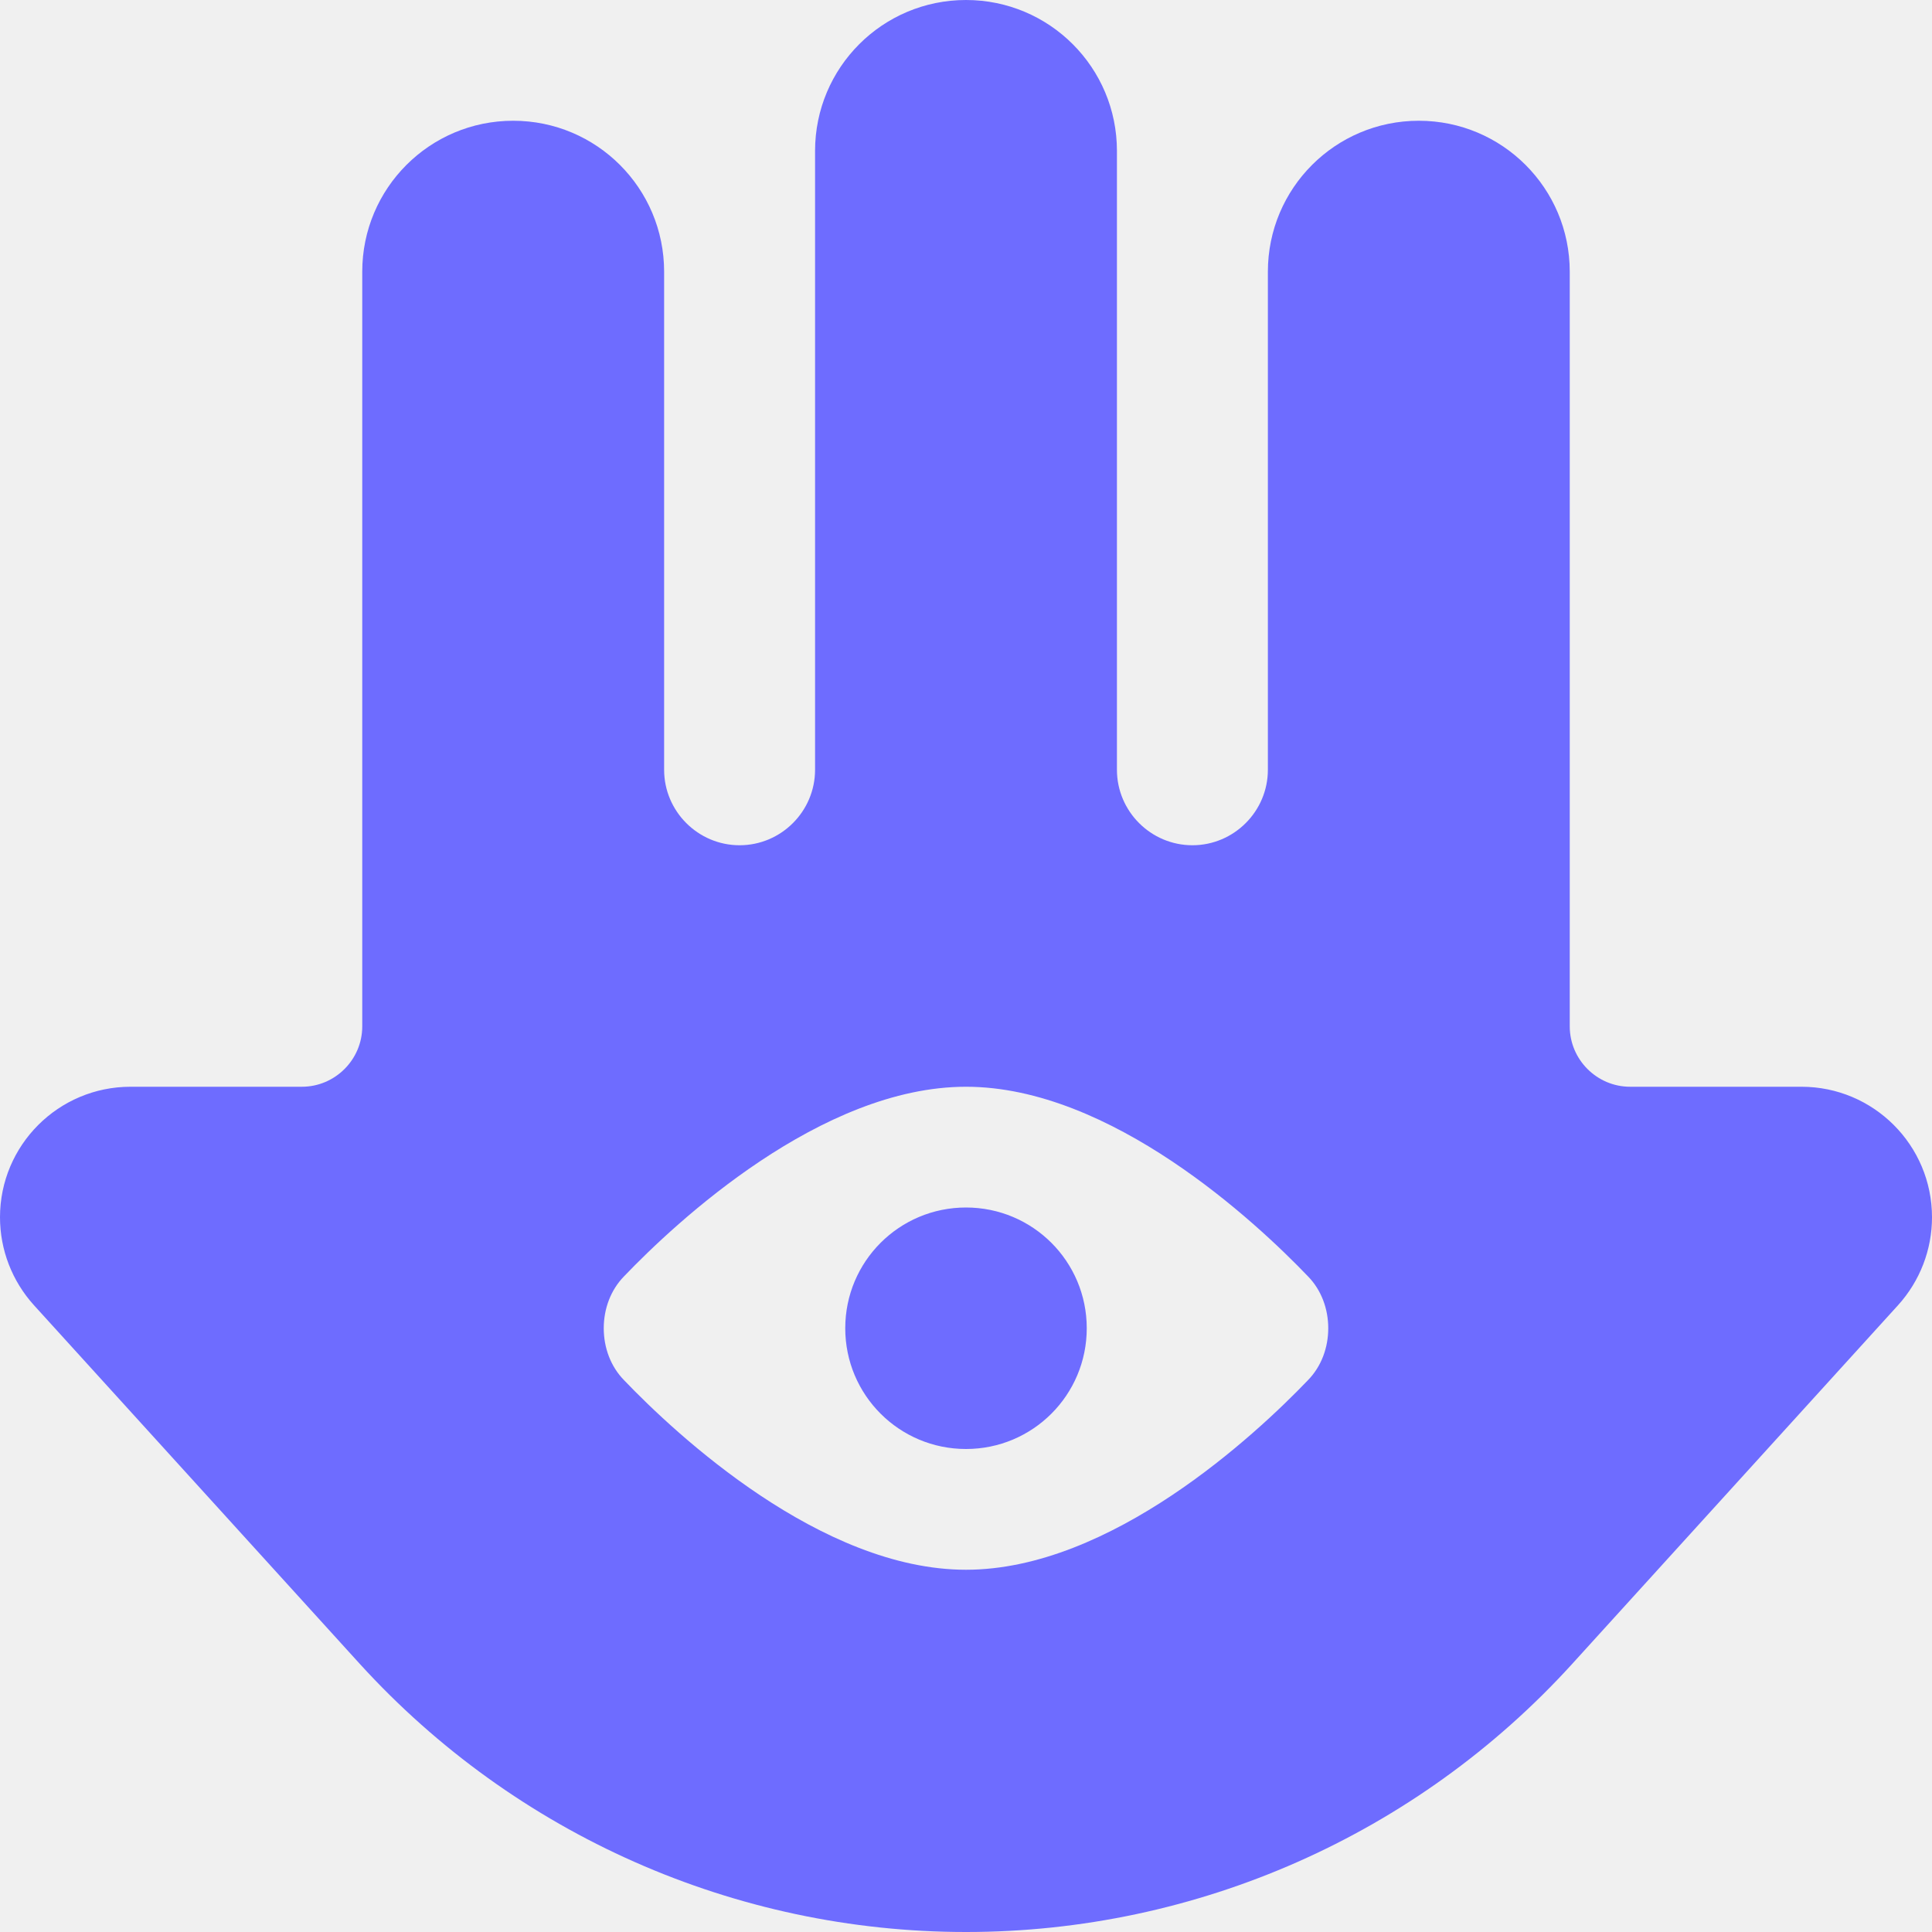
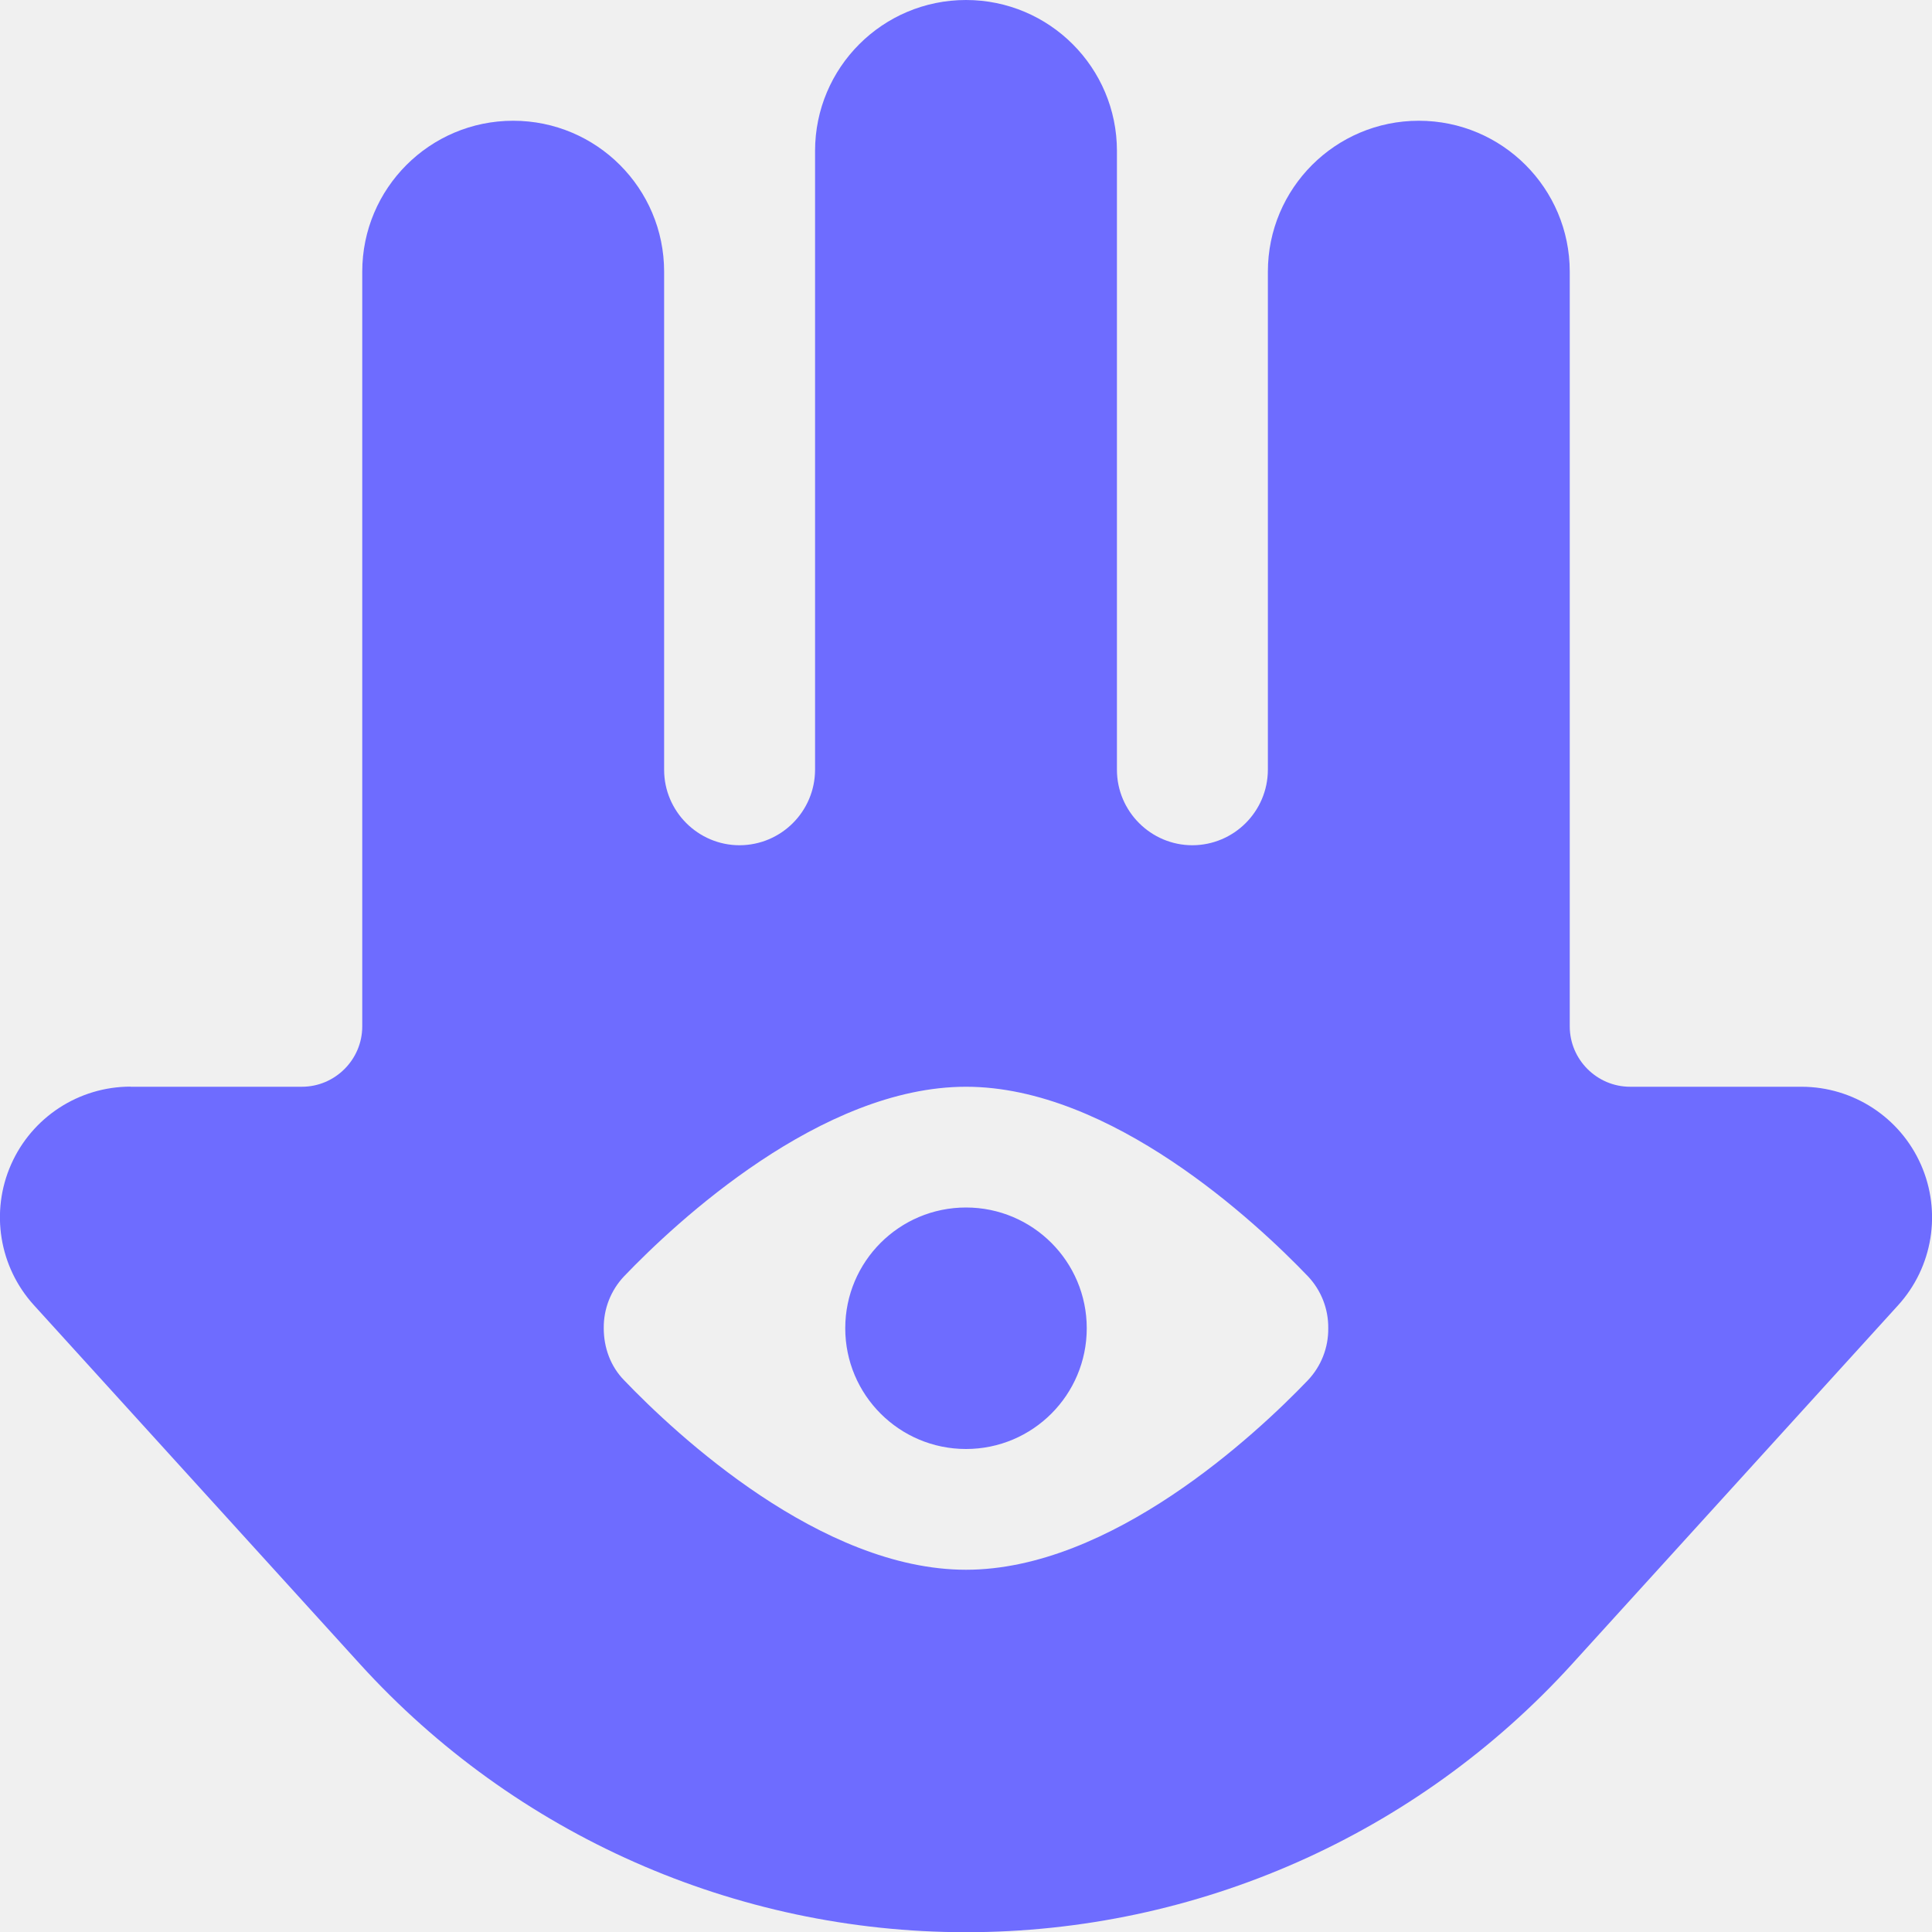
- <svg xmlns="http://www.w3.org/2000/svg" width="16" height="16" viewBox="0 0 16 16" fill="none">
-   <g clip-path="url(#clip0_111_203)">
-     <path d="M1.081 9H2.5C2.775 9 3 8.775 3 8.5V2.25C3 1.559 3.559 1 4.25 1C4.941 1 5.5 1.559 5.5 2.25V6.375C5.5 6.719 5.781 7 6.125 7C6.469 7 6.75 6.719 6.75 6.375V1.25C6.75 0.559 7.309 0 8 0C8.691 0 9.25 0.559 9.25 1.25V6.375C9.25 6.719 9.531 7 9.875 7C10.219 7 10.5 6.719 10.5 6.375V2.25C10.5 1.559 11.059 1 11.75 1C12.441 1 13 1.559 13 2.25V8.5C13 8.775 13.225 9 13.5 9H14.919C15.516 9 16 9.484 16 10.081C16 10.35 15.9 10.609 15.719 10.809L13.019 13.781C11.734 15.194 9.912 16 8 16C6.088 16 4.269 15.194 2.981 13.781L0.281 10.809C0.1 10.609 0 10.35 0 10.081C0 9.484 0.484 9 1.081 9ZM8 9C6.8 9 5.6 10.119 5.169 10.569C5.056 10.684 5 10.841 5 11C5 11.159 5.056 11.316 5.169 11.431C5.6 11.881 6.8 13 8 13C9.2 13 10.4 11.881 10.831 11.431C10.944 11.316 11 11.159 11 11C11 10.841 10.944 10.684 10.831 10.569C10.4 10.119 9.2 9 8 9ZM8 12C7.447 12 7 11.553 7 11C7 10.447 7.447 10 8 10C8.553 10 9 10.447 9 11C9 11.553 8.553 12 8 12Z" fill="#6E6CFF" />
+ <svg xmlns="http://www.w3.org/2000/svg" width="16" height="16" fill="none">
+   <g clip-path="url(#a)">
+     <path d="M1.081 9H2.5c.275 0 .5-.225.5-.5V2.25a1.25 1.25 0 1 1 2.5 0v4.125c0 .344.281.625.625.625a.627.627 0 0 0 .625-.625V1.25a1.25 1.25 0 1 1 2.5 0v5.125c0 .344.281.625.625.625a.627.627 0 0 0 .625-.625V2.25a1.25 1.25 0 1 1 2.5 0V8.5c0 .275.225.5.5.5h1.419a1.082 1.082 0 0 1 .8 1.81l-2.7 2.971a6.782 6.782 0 0 1-10.038 0l-2.7-2.972a1.082 1.082 0 0 1 .8-1.81zM8 9c-1.2 0-2.4 1.119-2.831 1.569A.615.615 0 0 0 5 11c0 .16.056.316.169.431C5.6 11.881 6.8 13 8 13s2.4-1.119 2.831-1.569A.615.615 0 0 0 11 11a.615.615 0 0 0-.169-.431C10.4 10.119 9.2 9 8 9zm0 3a.999.999 0 1 1 0-2 .999.999 0 1 1 0 2z" fill="#6E6CFF" />
  </g>
  <defs>
-     <clipPath id="clip0_111_203">
-       <rect width="16" height="16" fill="white" />
+     <clipPath id="a">
+       <path fill="#fff" d="M0 0h16v16H0z" />
    </clipPath>
  </defs>
</svg>
